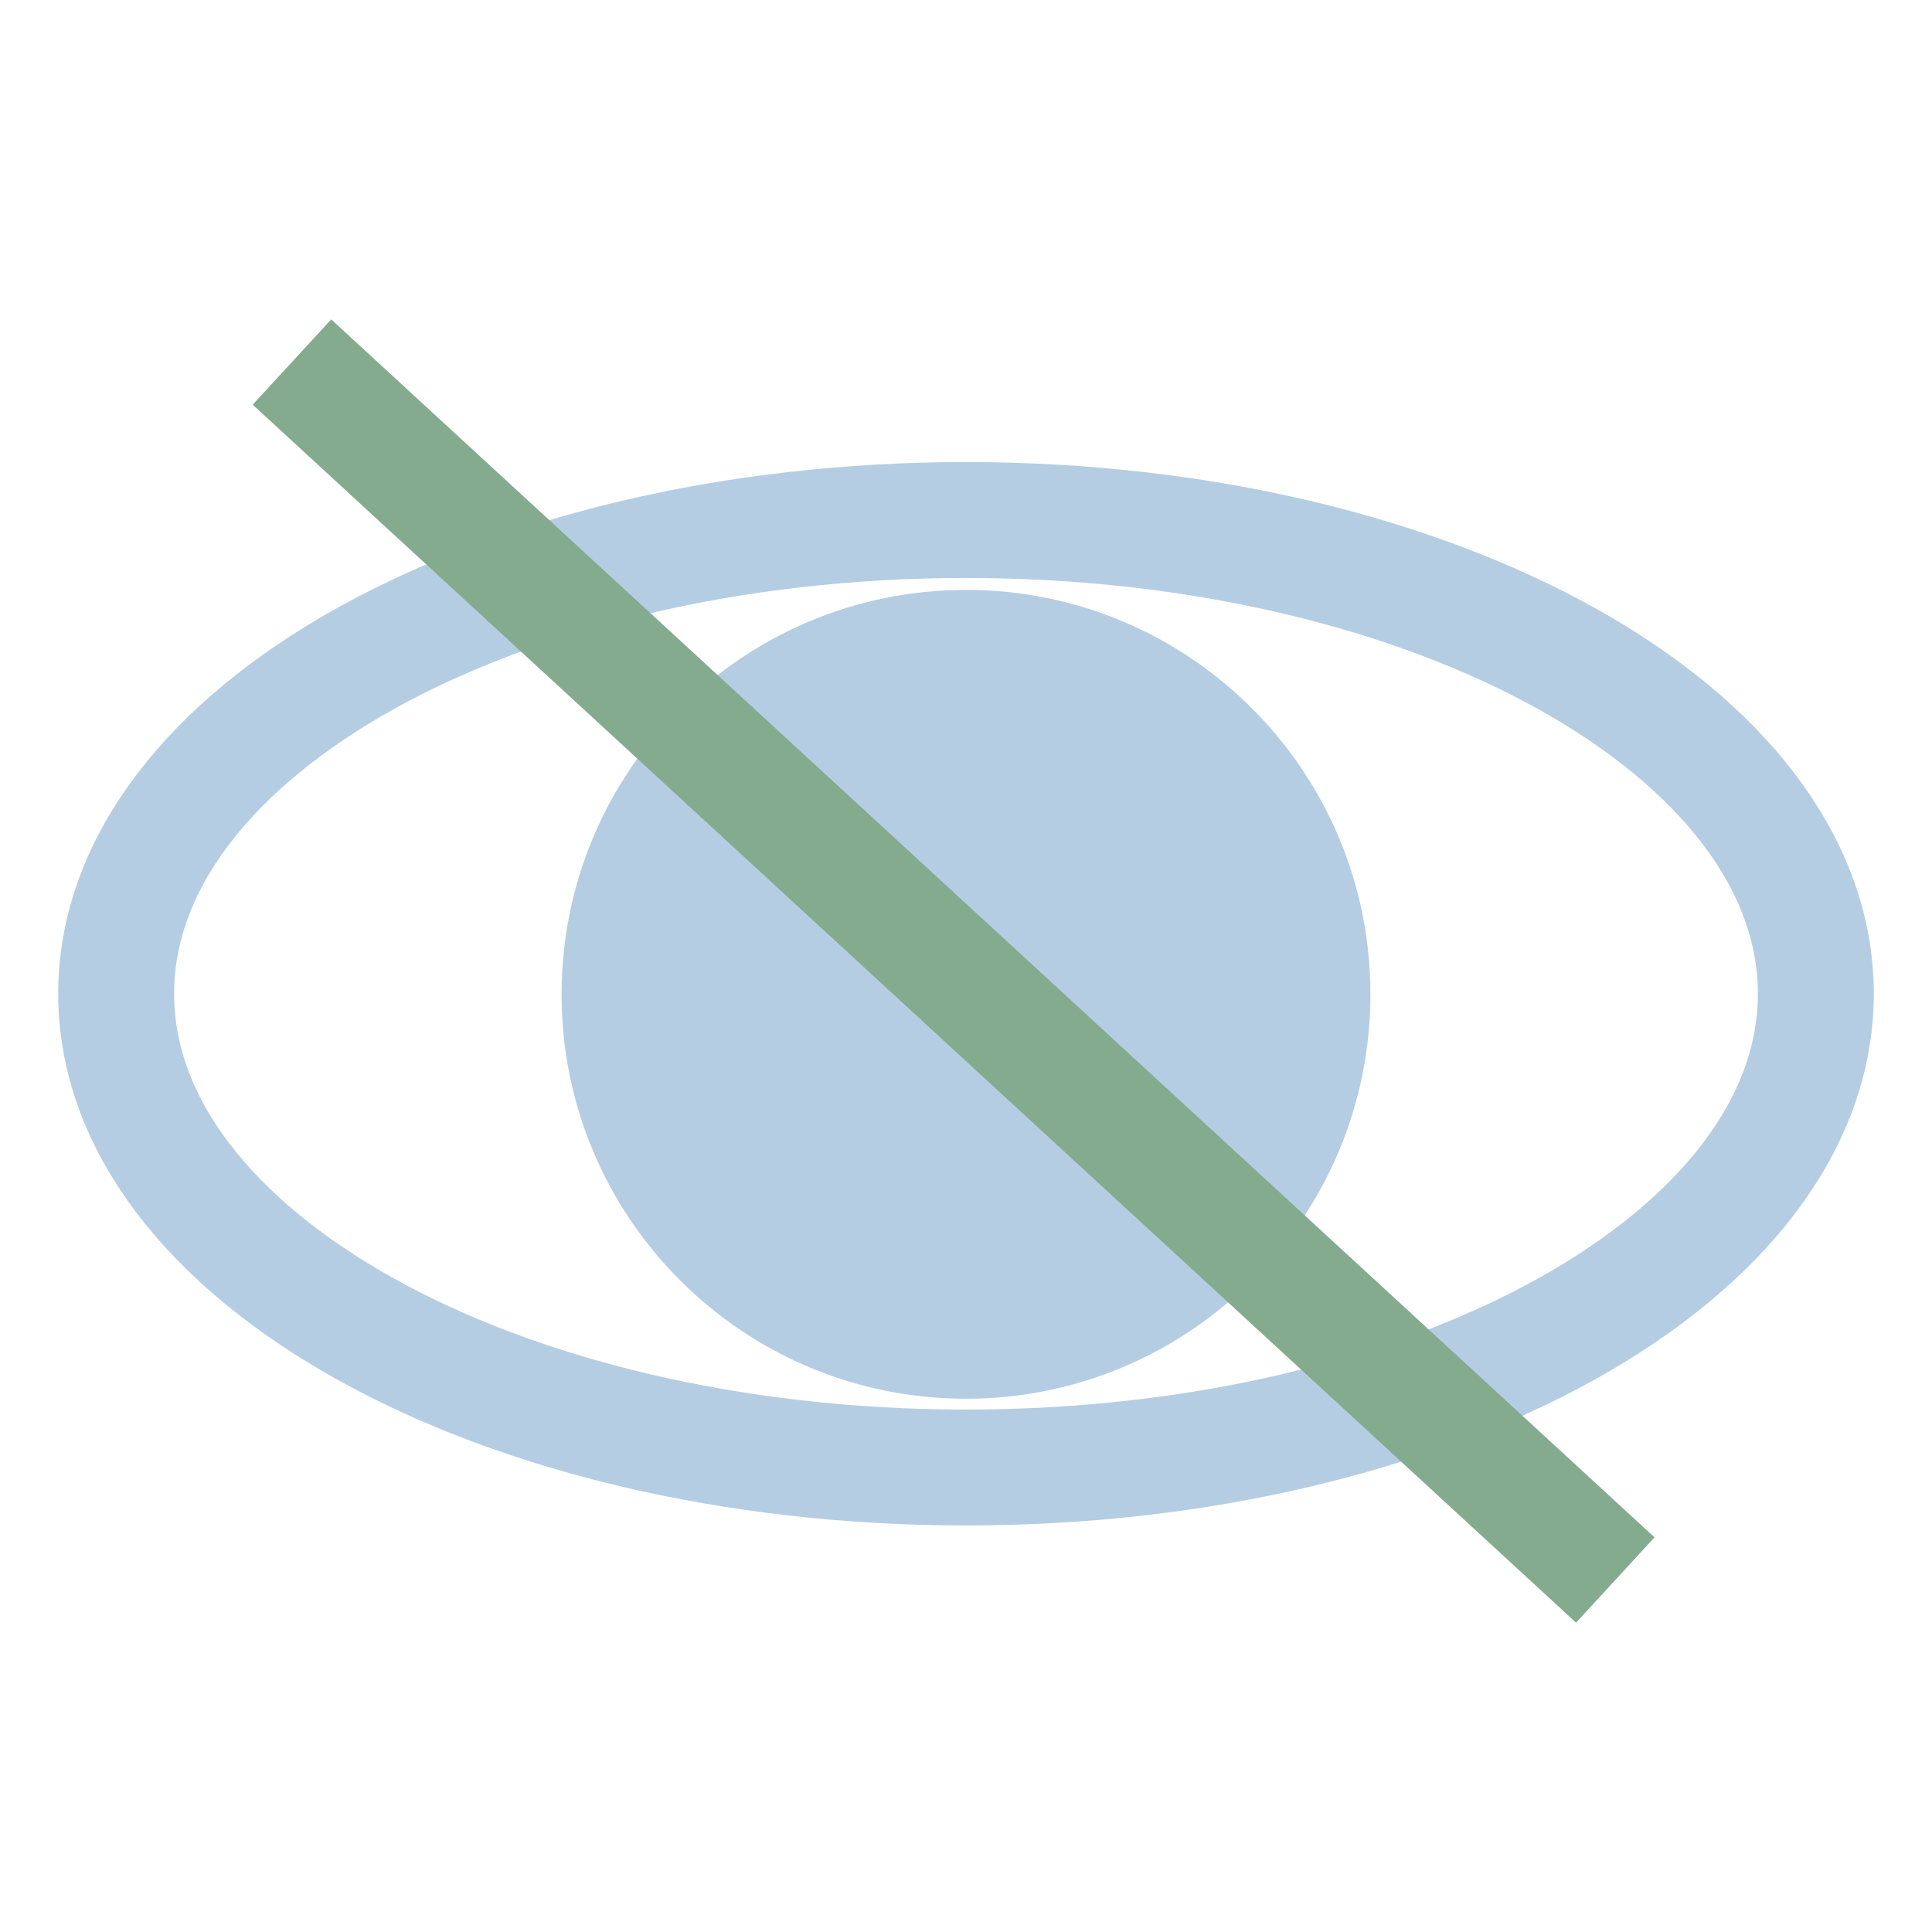
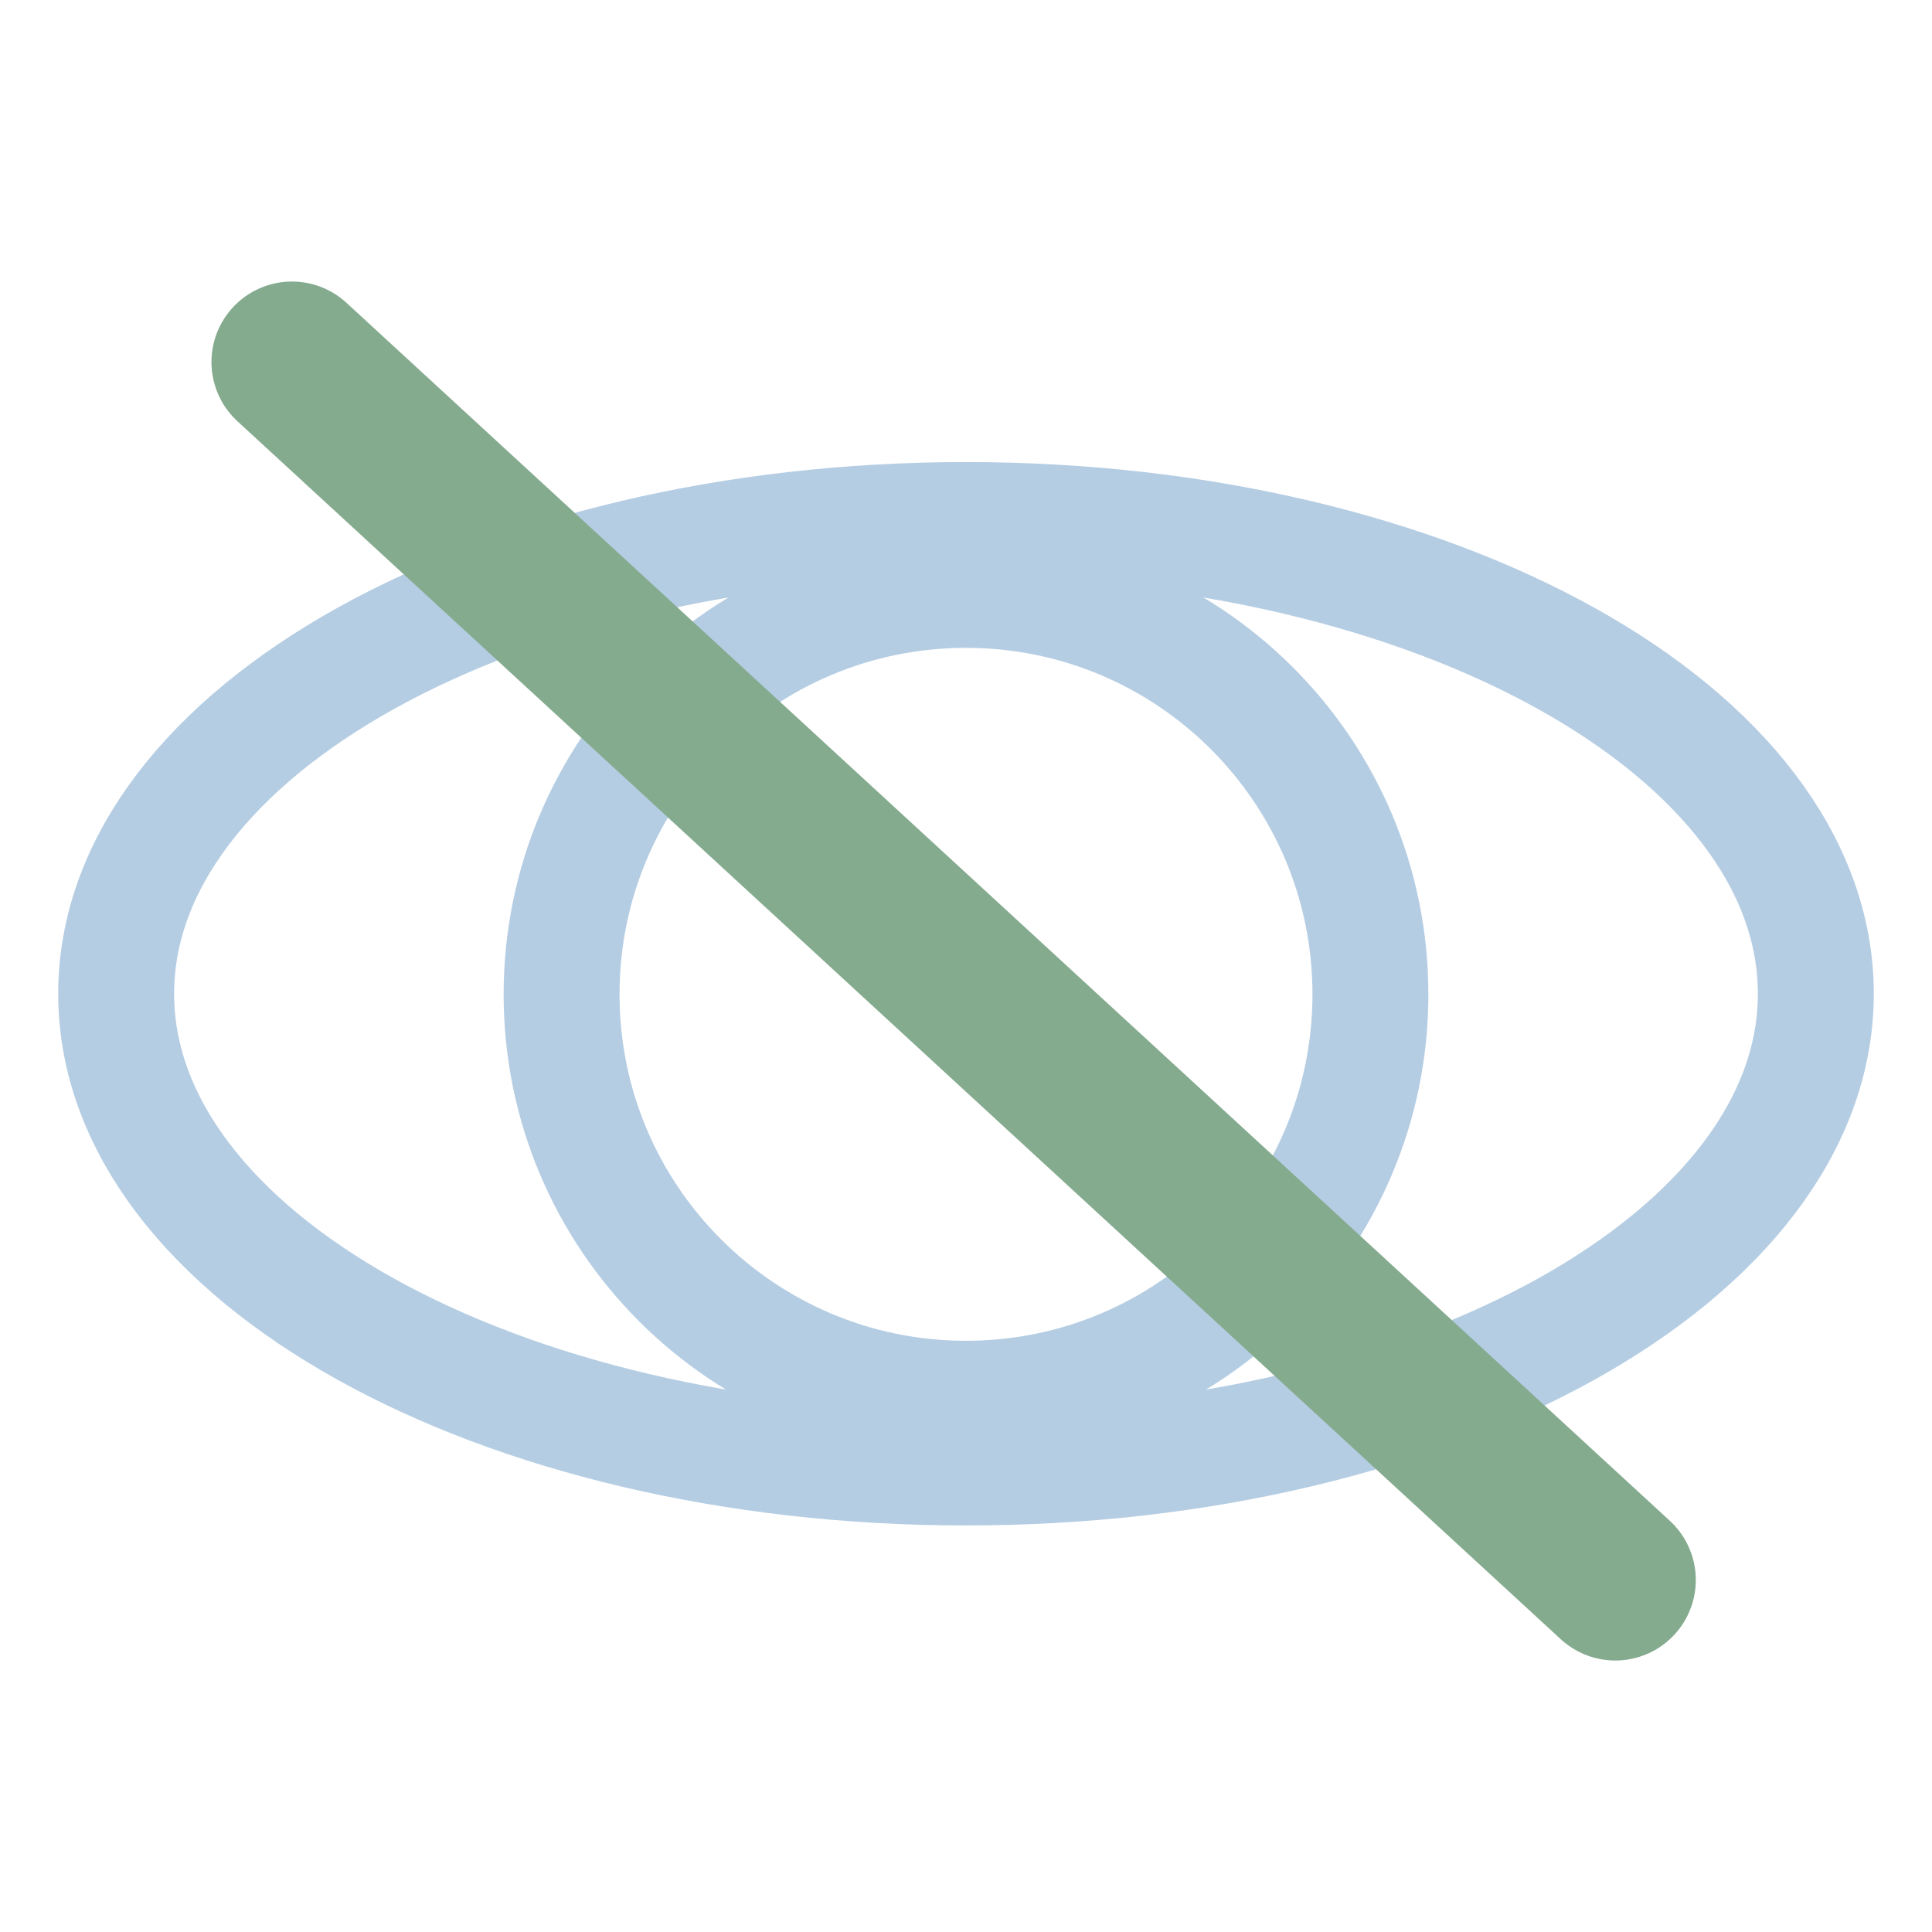
- <svg xmlns="http://www.w3.org/2000/svg" version="1.1" id="svg197" width="400" height="400" viewBox="0 0 400 400">
-   <defs id="defs201">
-     <clipPath clipPathUnits="userSpaceOnUse" id="clipPath211">
-       <path d="M 0,300 H 300 V 0 H 0 Z" id="path209" />
+ <svg xmlns="http://www.w3.org/2000/svg" version="1.1" id="svg18" width="400" height="400" viewBox="0 0 400 400">
+   <defs id="defs22">
+     <clipPath clipPathUnits="userSpaceOnUse" id="clipPath32">
+       <path d="M 0,300 H 300 V 0 H 0 Z" id="path30" />
    </clipPath>
  </defs>
-   <g id="g203" transform="matrix(1.333333,0,0,-1.333333,0,400)">
-     <g id="g205">
-       <g id="g207" clip-path="url(#clipPath211)">
-         <g id="g213" transform="translate(281.9623,145.6894)">
-           <path d="m 0,0 c 0,-40.628 -59.082,-73.563 -131.962,-73.563 -72.881,0 -131.963,32.935 -131.963,73.563 0,40.628 59.082,73.563 131.963,73.563 C -59.082,73.563 0,40.628 0,0 Z" style="fill:none;stroke:#b5cde3;stroke-width:18;stroke-linecap:butt;stroke-linejoin:miter;stroke-miterlimit:10;stroke-dasharray:none;stroke-opacity:1" id="path215" />
+   <g id="g24" transform="matrix(1.333333,0,0,-1.333333,0,400)">
+     <g id="g26">
+       <g id="g28" clip-path="url(#clipPath32)">
+         <g id="g34" transform="translate(281.9623,145.6894)">
+           <path d="m 0,0 c 0,-40.628 -59.082,-73.563 -131.962,-73.563 -72.881,0 -131.963,32.935 -131.963,73.563 0,40.628 59.082,73.563 131.963,73.563 C -59.082,73.563 0,40.628 0,0 Z" style="fill:none;stroke:#b5cde3;stroke-width:18;stroke-linecap:butt;stroke-linejoin:miter;stroke-miterlimit:10;stroke-dasharray:none;stroke-opacity:1" id="path36" />
        </g>
-         <g id="g217" transform="translate(212.7981,145.603)">
-           <path d="m 0,0 c 0,-34.682 -28.116,-62.798 -62.798,-62.798 -34.682,0 -62.798,28.116 -62.798,62.798 0,34.682 28.116,62.798 62.798,62.798 C -28.116,62.798 0,34.682 0,0" style="fill:#b5cde3;fill-opacity:1;fill-rule:nonzero;stroke:none" id="path219" />
+         <g id="g38" transform="translate(212.7981,145.603)">
+           <path d="m 0,0 c 0,-34.682 -28.116,-62.798 -62.798,-62.798 -34.682,0 -62.798,28.116 -62.798,62.798 0,34.682 28.116,62.798 62.798,62.798 C -28.116,62.798 0,34.682 0,0 Z" style="fill:none;stroke:#b5cde3;stroke-width:18;stroke-linecap:butt;stroke-linejoin:miter;stroke-miterlimit:10;stroke-dasharray:none;stroke-opacity:1" id="path40" />
        </g>
-         <g id="g221" transform="translate(45.3342,243.7832)">
-           <path d="M 0,0 205.489,-189.126" style="fill:none;stroke:#85ab8f;stroke-width:18;stroke-linecap:butt;stroke-linejoin:miter;stroke-miterlimit:10;stroke-dasharray:none;stroke-opacity:1" id="path223" />
+         <g id="g42" transform="translate(45.3342,243.7832)">
+           <path d="M 0,0 205.489,-189.126" style="fill:none;stroke:#85ab8f;stroke-width:25;stroke-linecap:round;stroke-linejoin:miter;stroke-miterlimit:10;stroke-dasharray:none;stroke-opacity:1" id="path44" />
        </g>
      </g>
    </g>
  </g>
</svg>
